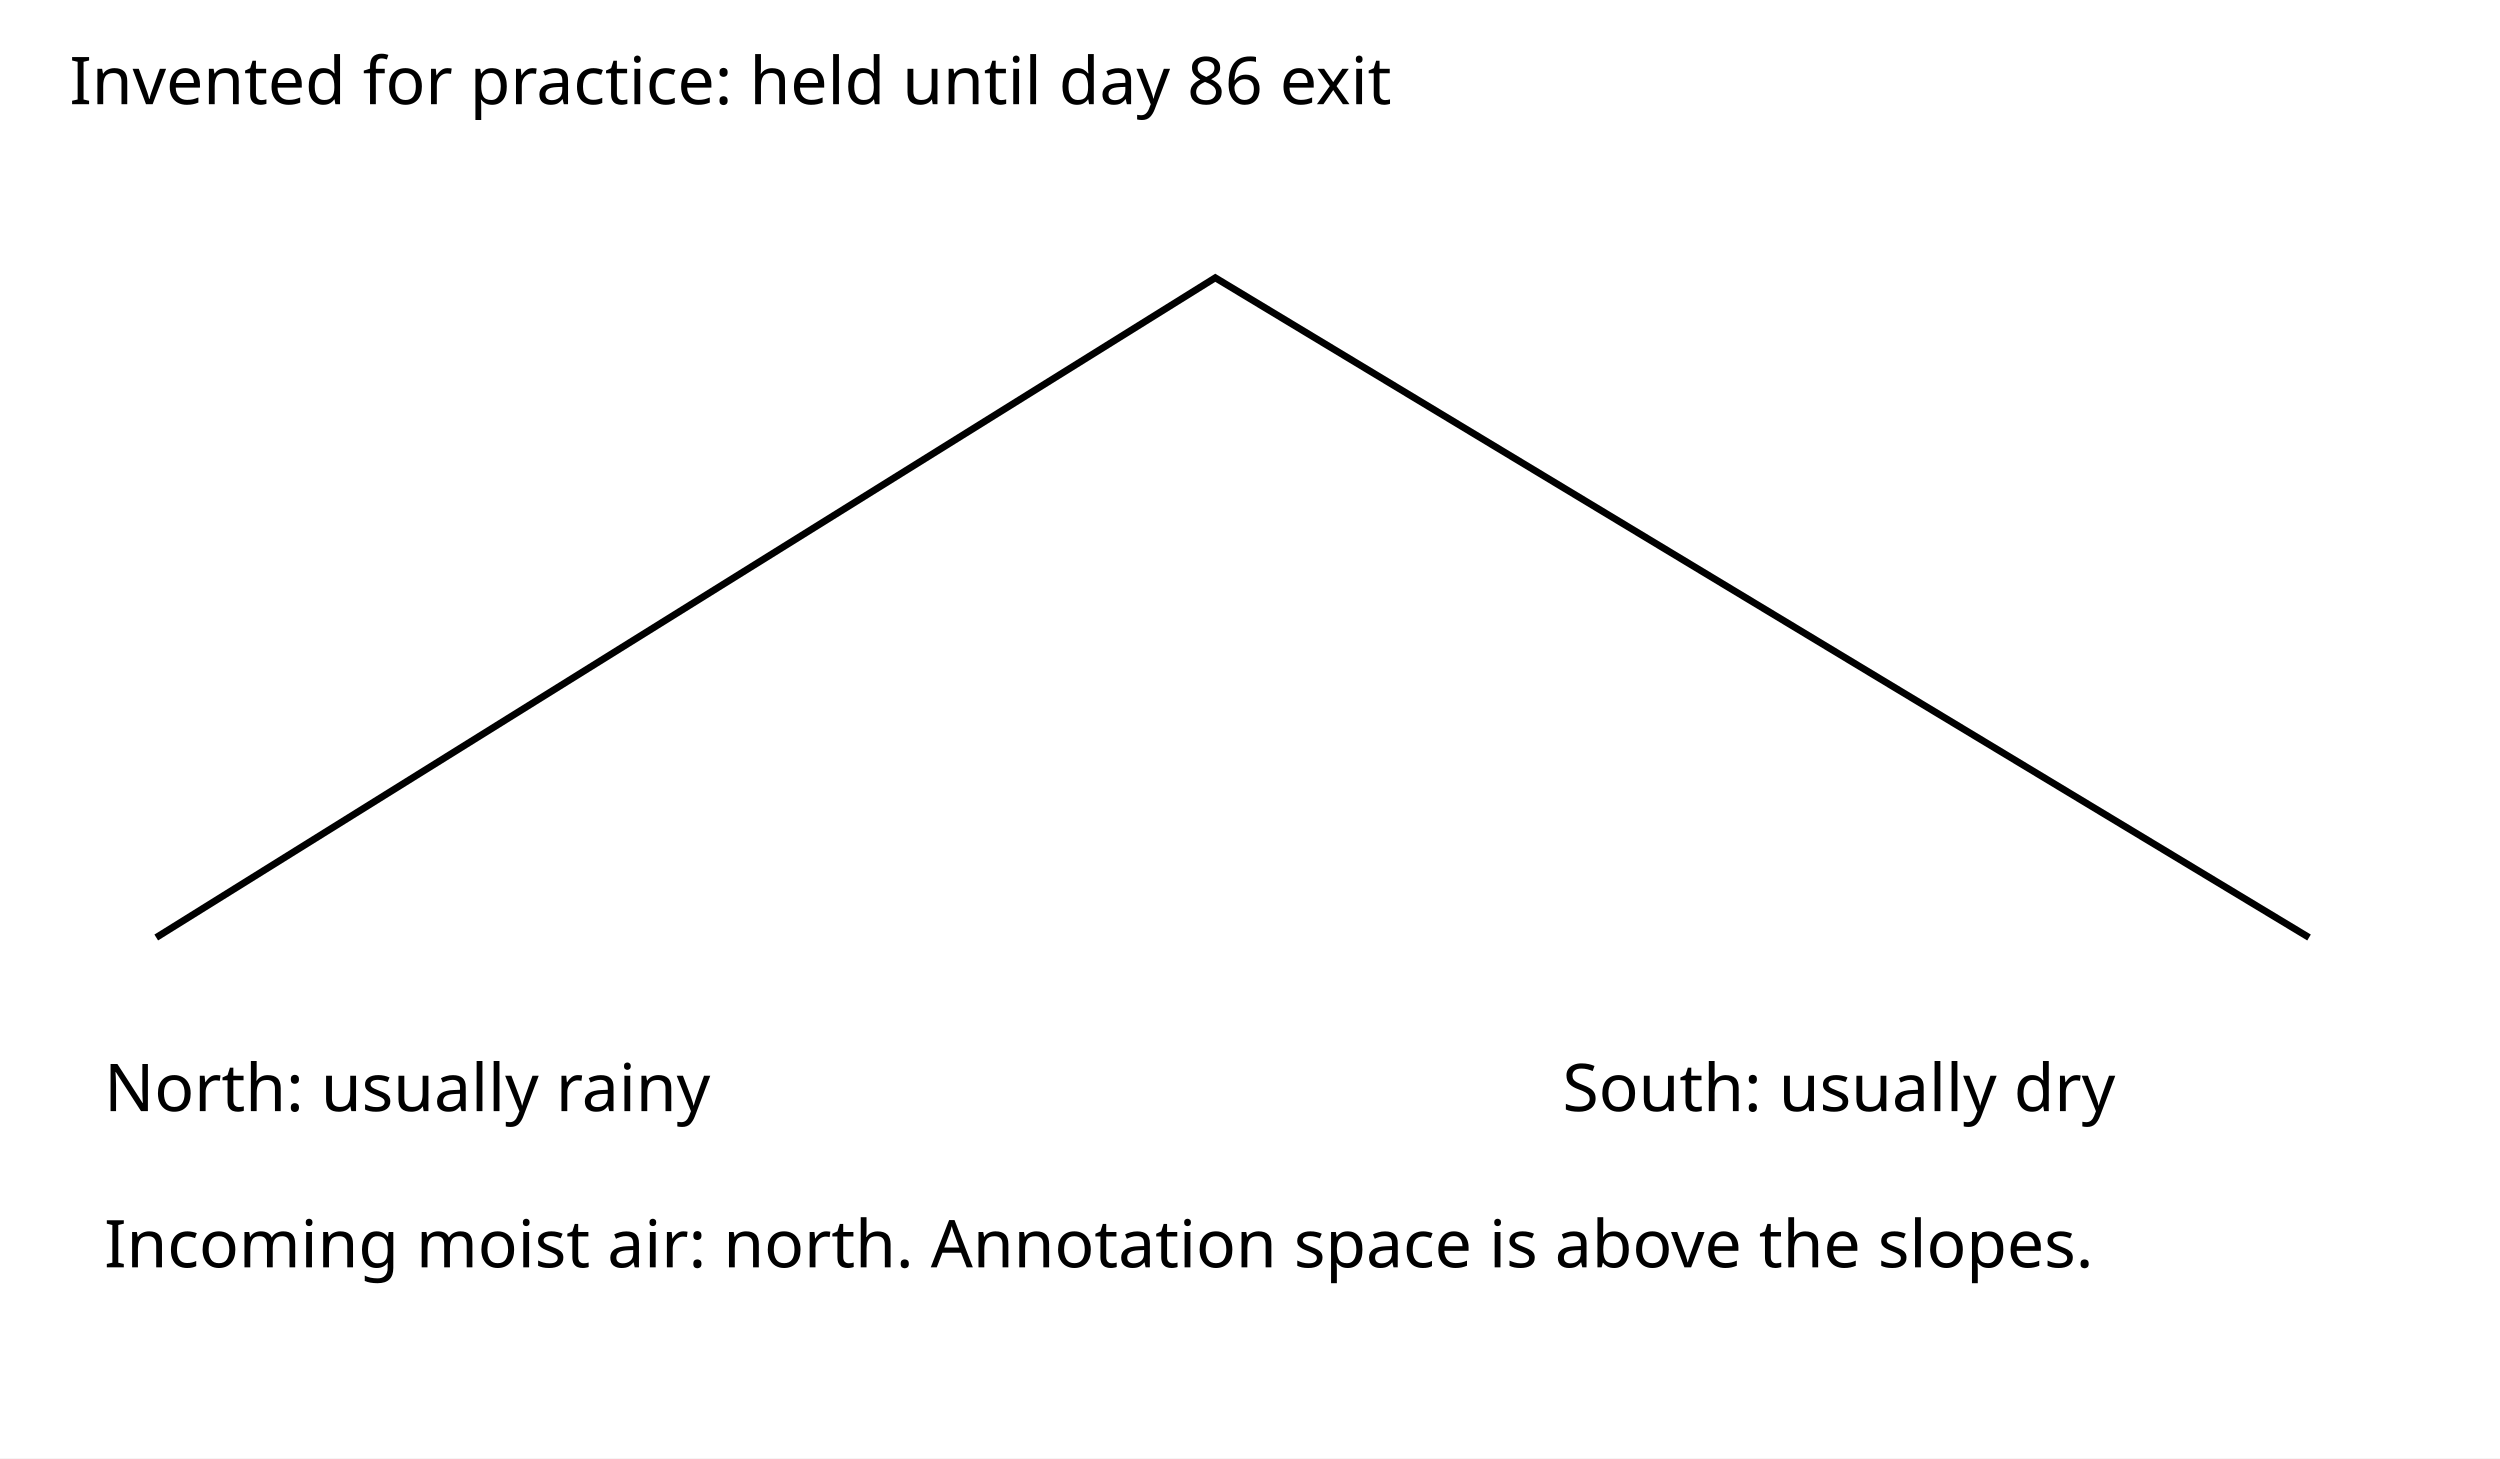
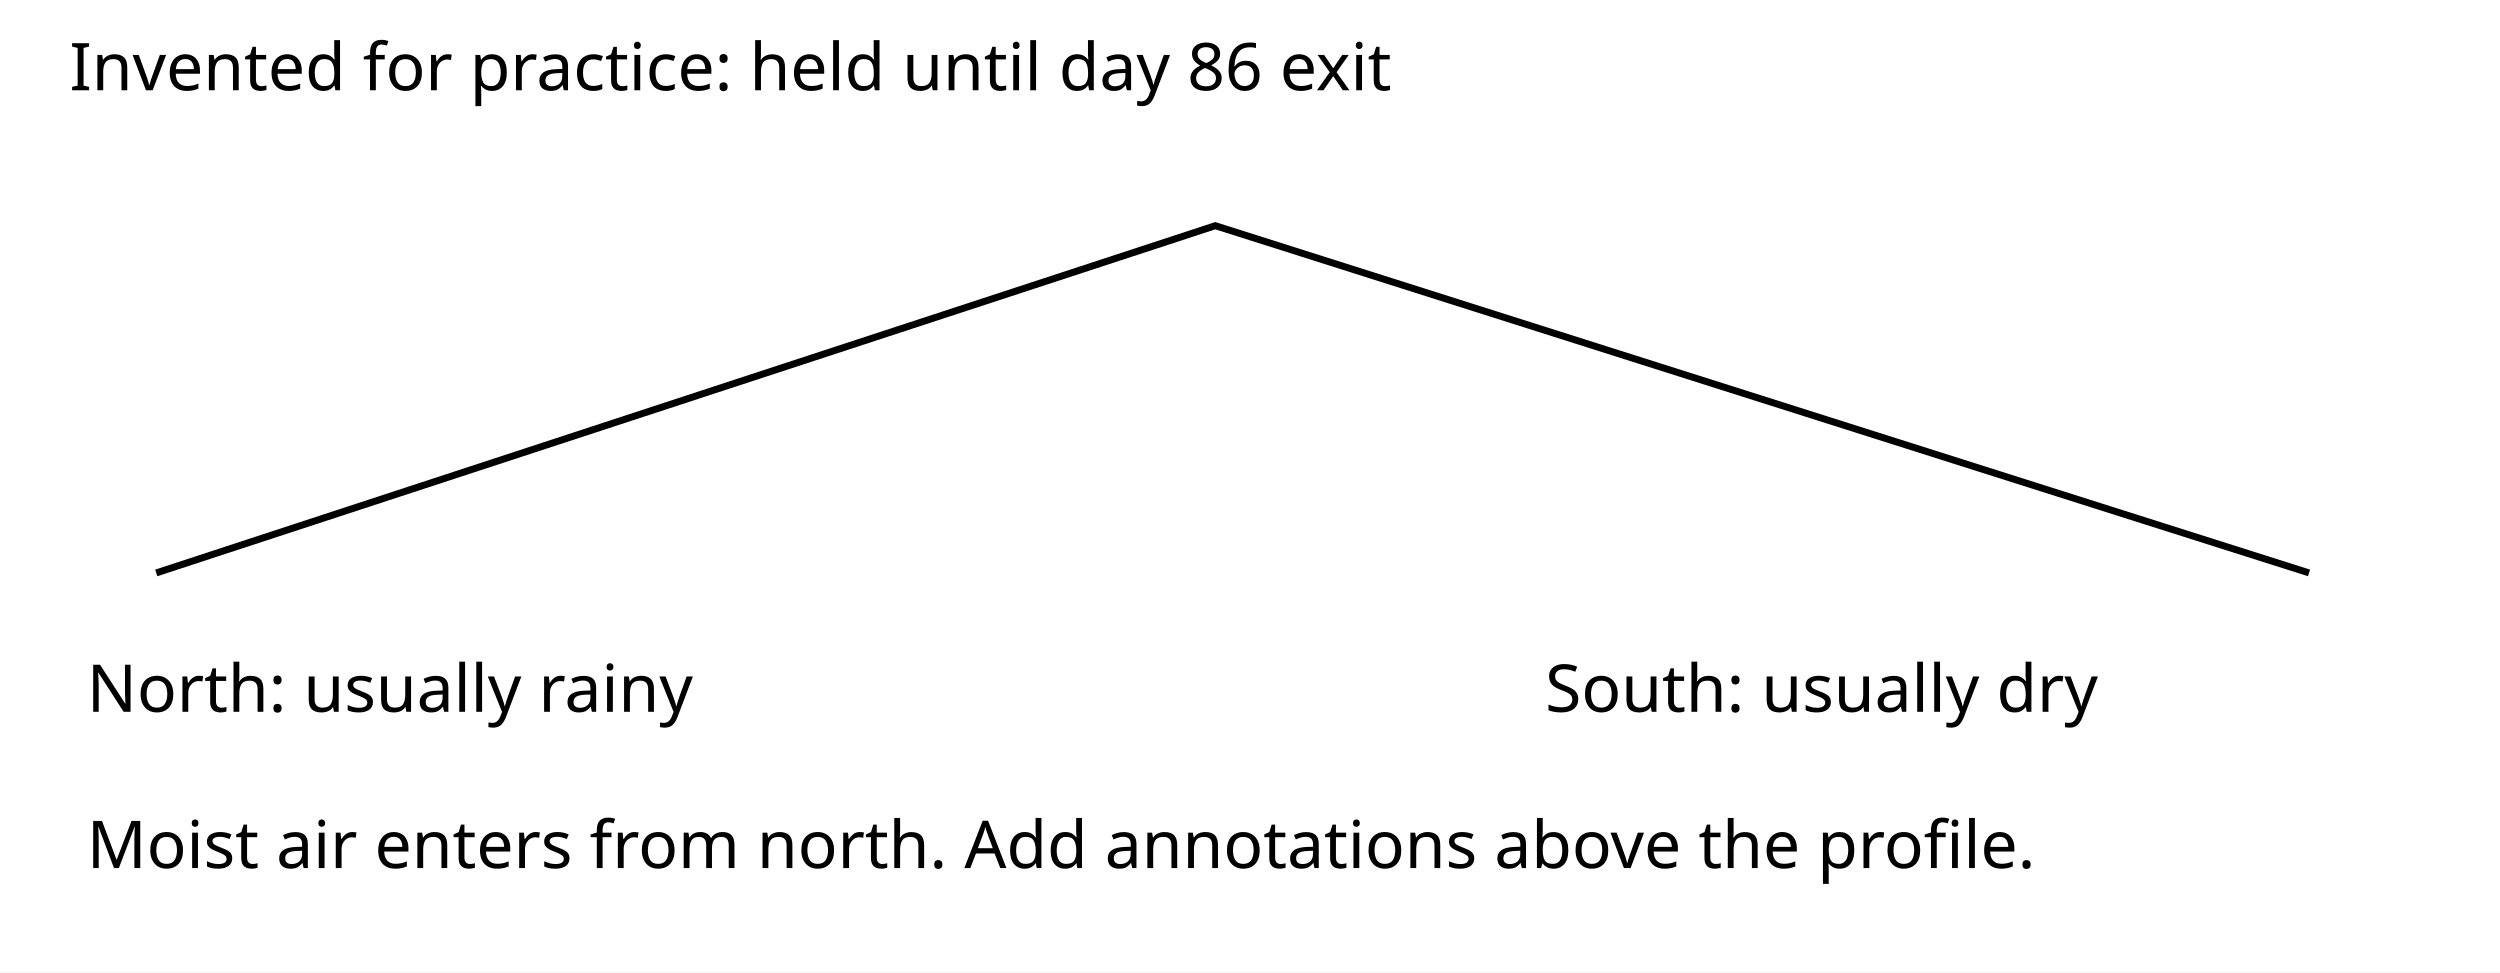
- <svg xmlns="http://www.w3.org/2000/svg" width="720" height="420" viewBox="0 0 720 420">
-   <rect width="720" height="420" fill="white" />
+ <svg xmlns="http://www.w3.org/2000/svg" width="720" height="280" viewBox="0 0 720 280">
+   <rect width="720" height="280" fill="white" />
  <g fill="none" stroke="black" stroke-width="2">
-     <text x="20" y="30" font-family="sans-serif" font-size="19" fill="black" stroke="none">Invented for practice: held until day 86 exit</text>
-     <path d="M45 270 L350 80 L665 270" />
-     <text x="30" y="320" font-family="sans-serif" font-size="19" fill="black" stroke="none">North: usually rainy</text>
-     <text x="450" y="320" font-family="sans-serif" font-size="19" fill="black" stroke="none">South: usually dry</text>
-     <text x="30" y="365" font-family="sans-serif" font-size="19" fill="black" stroke="none">Incoming moist air: north. Annotation space is above the slopes.</text>
+     <text x="20" y="26" font-family="sans-serif" font-size="19" fill="black" stroke="none">Invented for practice: held until day 86 exit</text>
+     <path d="M45 165 L350 65 L665 165" />
+     <text x="25" y="205" font-family="sans-serif" font-size="19" fill="black" stroke="none">North: usually rainy</text>
+     <text x="445" y="205" font-family="sans-serif" font-size="19" fill="black" stroke="none">South: usually dry</text>
+     <text x="25" y="250" font-family="sans-serif" font-size="19" fill="black" stroke="none">Moist air enters from north. Add annotations above the profile.</text>
  </g>
</svg>
